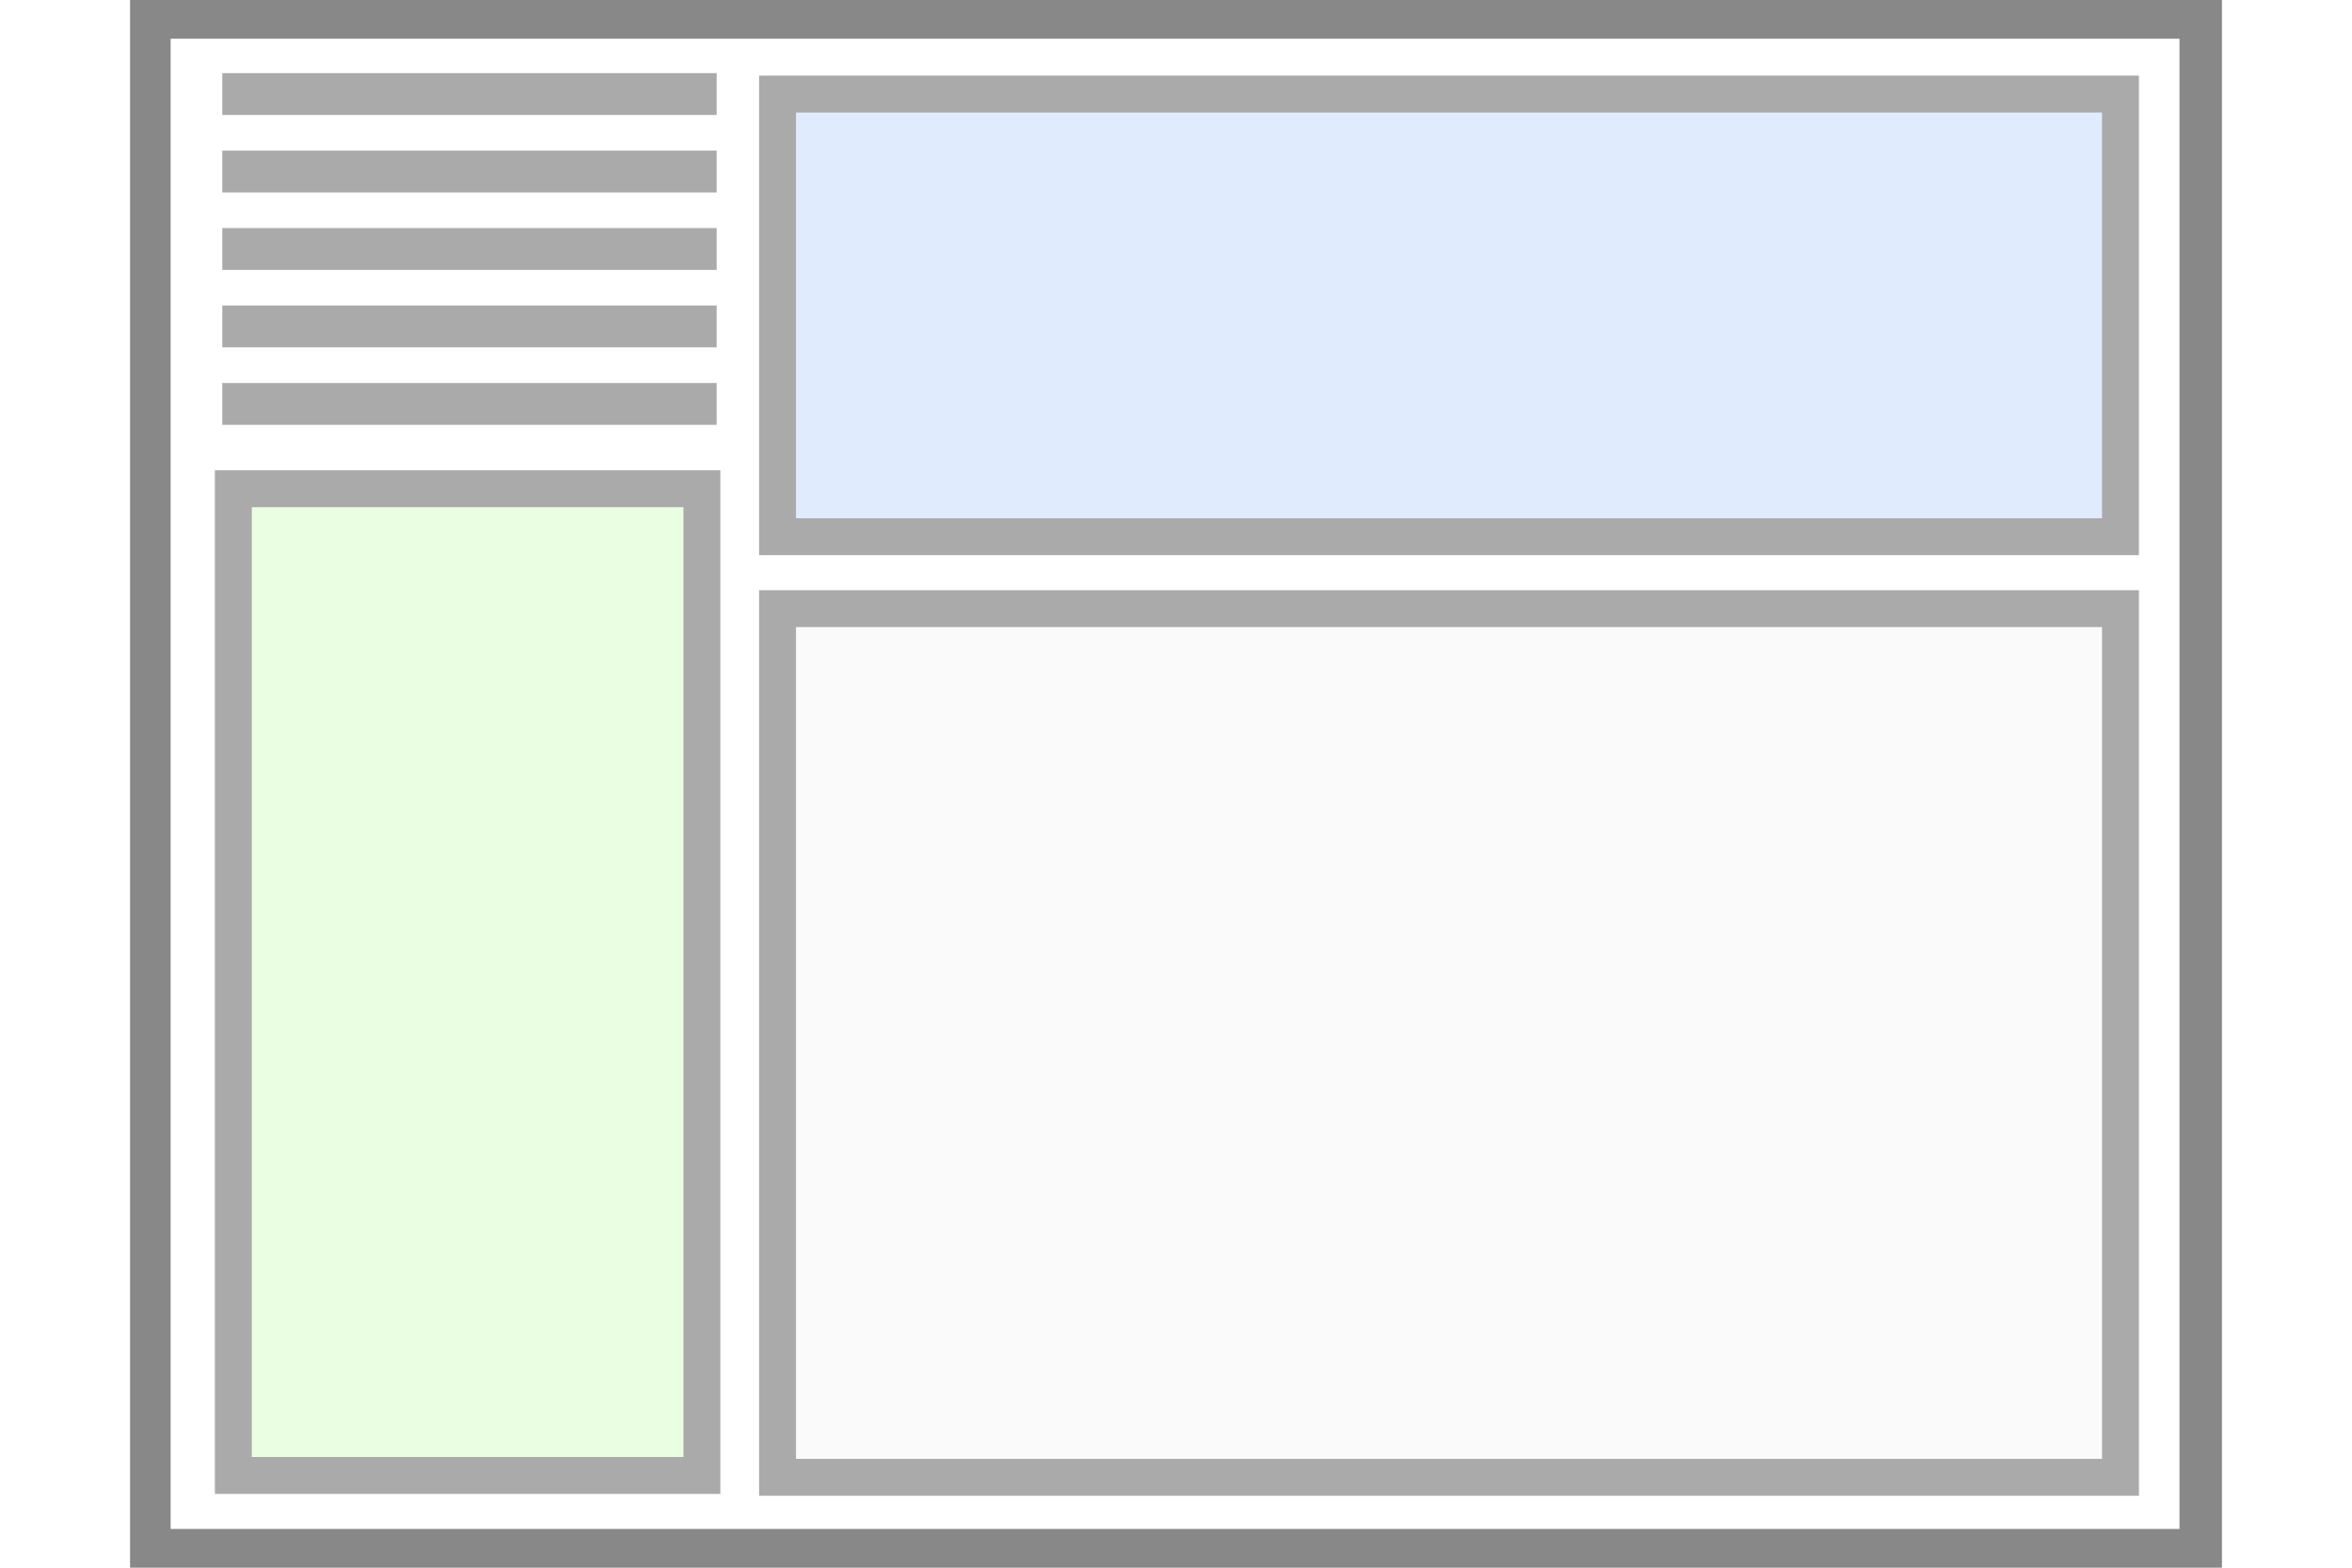
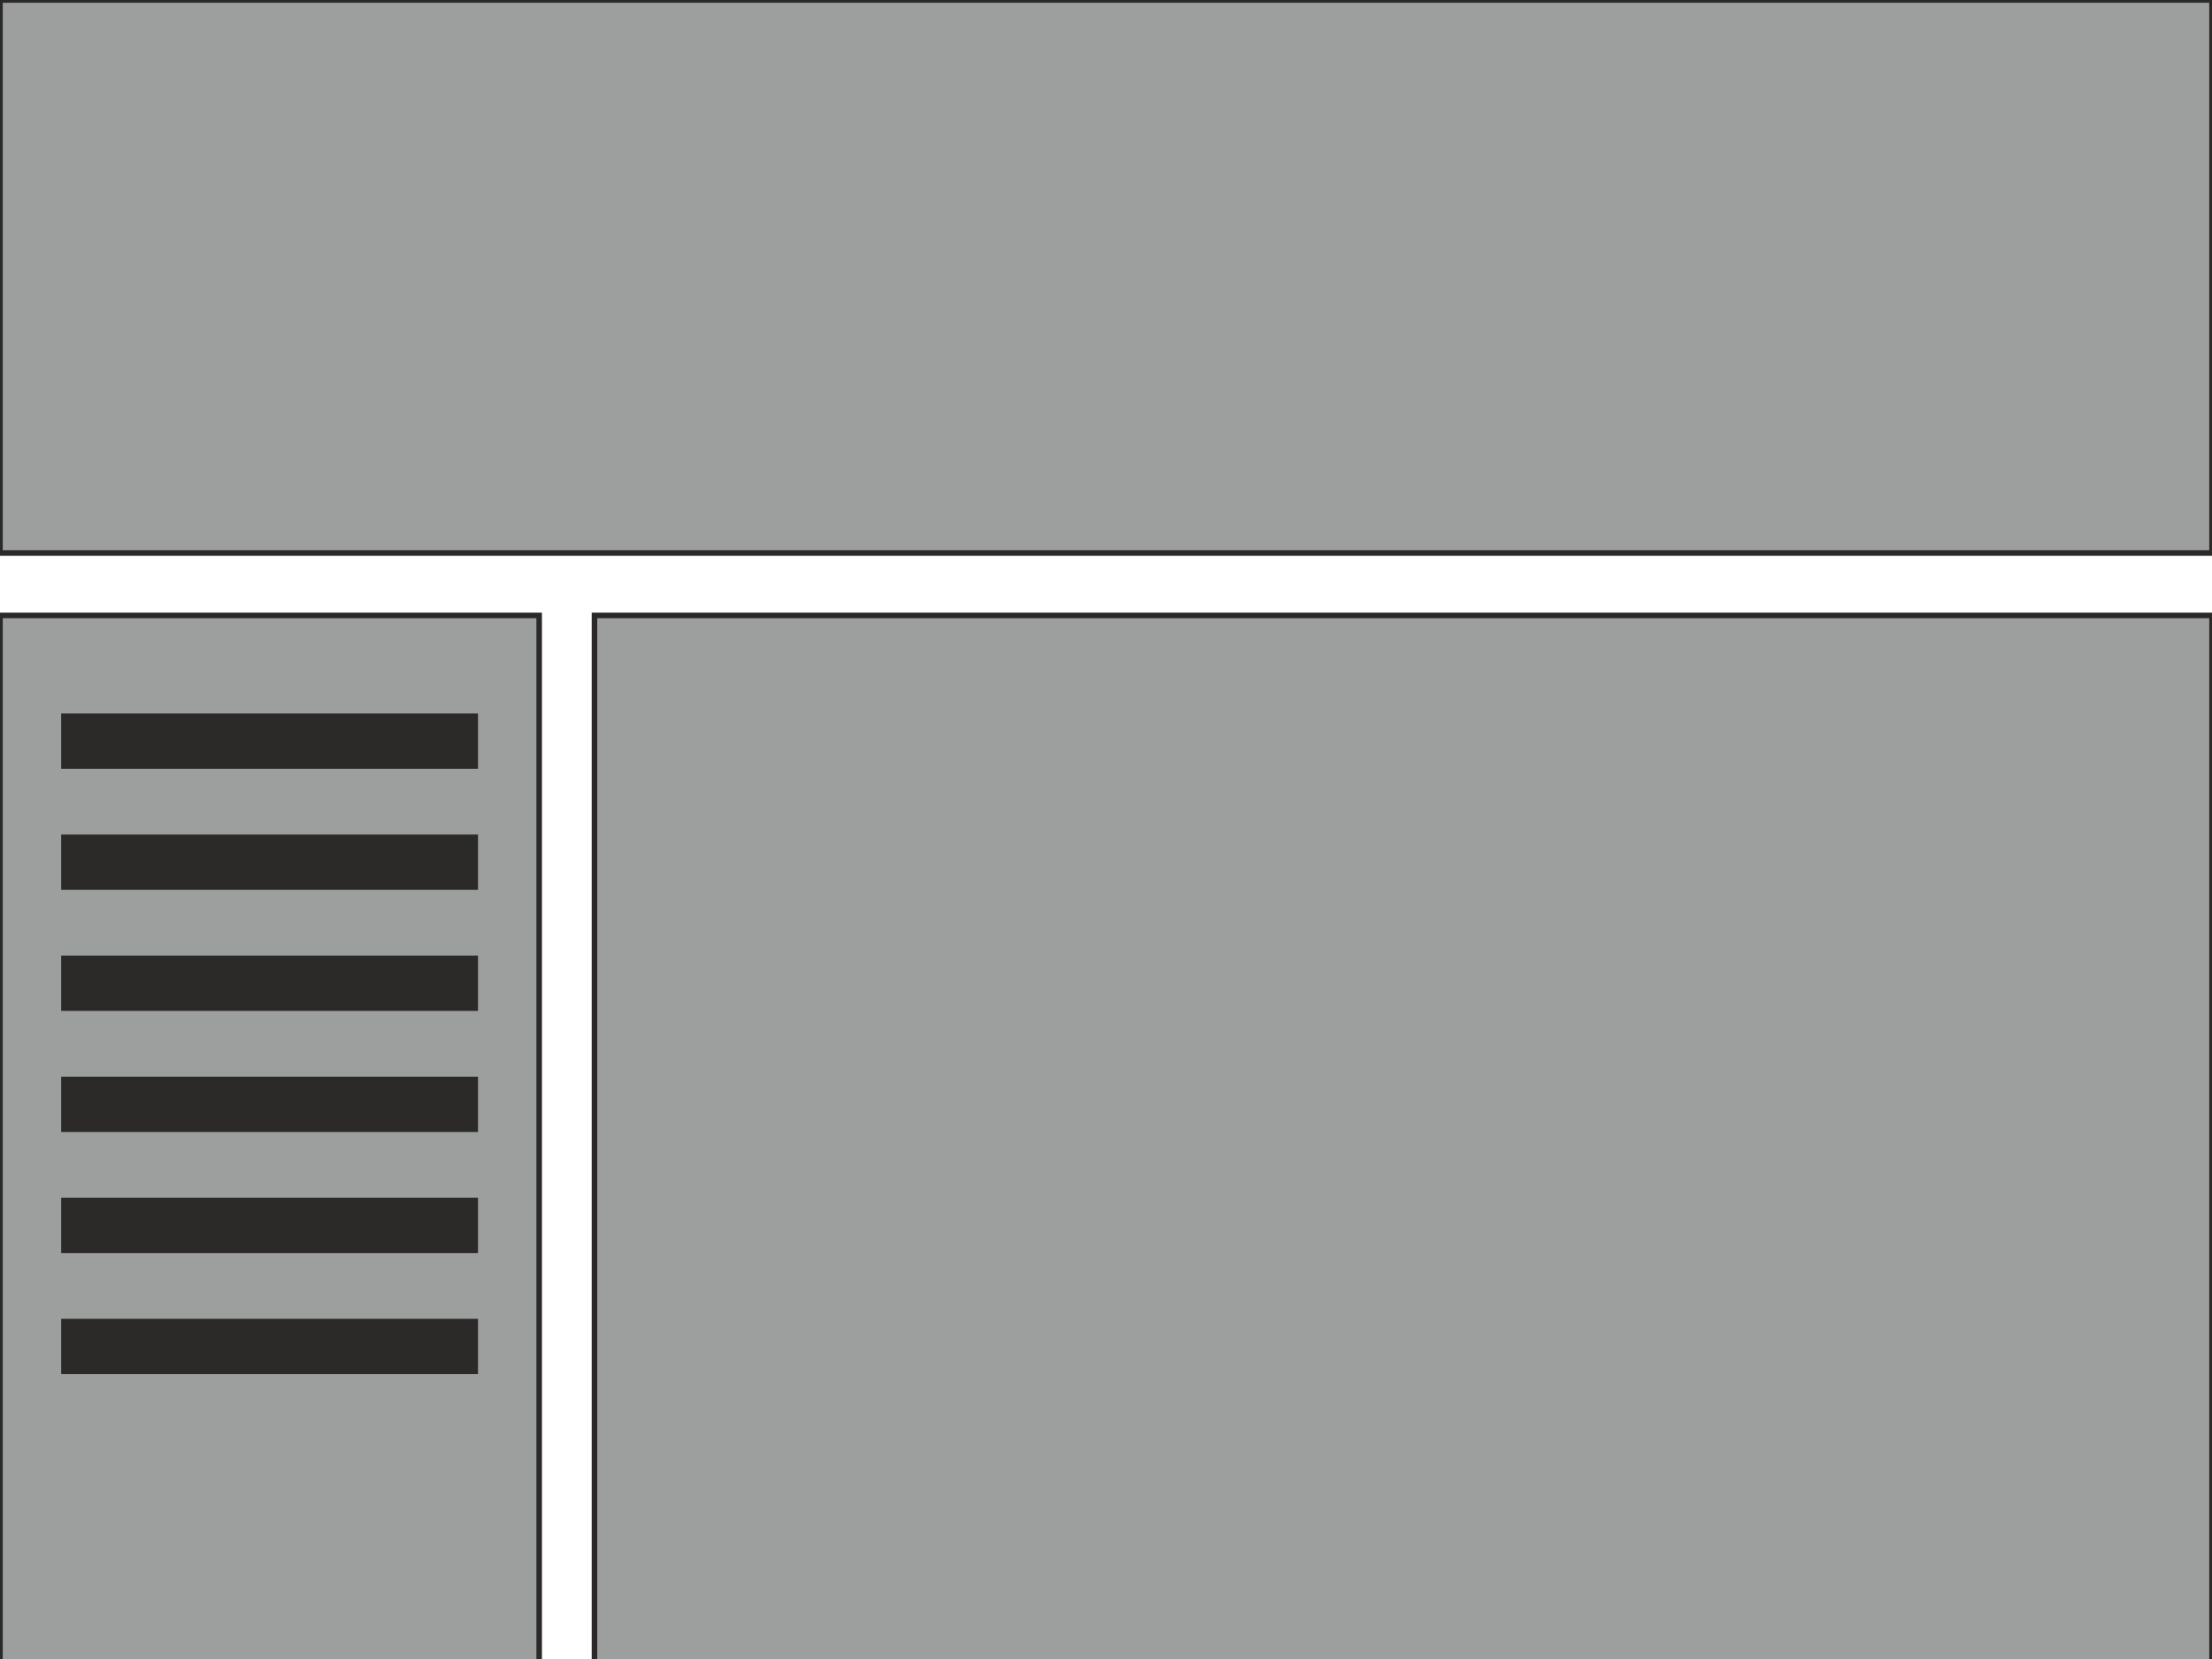
- <svg xmlns="http://www.w3.org/2000/svg" version="1.1" id="Ebene_1" width="48px" height="32px" viewBox="0 0 113.4 85" style="enable-background:new 0 0 113.4 85;" xml:space="preserve">
-   <style type="text/css">
- 	.st0{fill:#888888;}
- 	.st1{fill:#EAFEE2;stroke:#AAAAAA;stroke-width:2;stroke-miterlimit:10;}
- 	.st2{fill:#E1EBFE;stroke:#AAAAAA;stroke-width:2;stroke-miterlimit:10;}
- 	.st3{fill:#FAFAFA;stroke:#AAAAAA;stroke-width:2;stroke-miterlimit:10;}
- 	.st4{fill:none;stroke:#AAAAAA;stroke-width:2.268;stroke-miterlimit:10;}
- </style>
-   <g>
-     <path class="st0" d="M2.2,2.1h108.9v80.8H2.2V2.1 M0,0v85h113.4V0H0L0,0z" />
-   </g>
-   <rect x="5.6" y="26.5" class="st1" width="25.4" height="53.5" />
-   <rect x="35.1" y="5.1" class="st2" width="72.8" height="24" />
-   <rect x="35.1" y="33" class="st3" width="72.8" height="47.1" />
-   <g>
-     <line class="st4" x1="5" y1="21.9" x2="31.8" y2="21.9" />
-     <line class="st4" x1="5" y1="17.7" x2="31.8" y2="17.7" />
-     <line class="st4" x1="5" y1="13.5" x2="31.8" y2="13.5" />
-     <line class="st4" x1="5" y1="9.3" x2="31.8" y2="9.3" />
-     <line class="st4" x1="5" y1="5.1" x2="31.8" y2="5.1" />
+ <svg xmlns="http://www.w3.org/2000/svg" xml:space="preserve" width="80mm" height="60mm" version="1.0" shape-rendering="geometricPrecision" text-rendering="geometricPrecision" image-rendering="optimizeQuality" fill-rule="evenodd" clip-rule="evenodd" viewBox="0 0 8000 6000">
+   <g id="Ebene_x0020_1">
+     <rect fill="#9D9E9E" stroke="#2B2A29" stroke-width="20" stroke-miterlimit="22.926" x="0" y="2225.8" width="1950" height="3800" />
+     <rect fill="#9D9E9E" stroke="#2B2A29" stroke-width="20" stroke-miterlimit="22.926" x="0" y="-0" width="8000" height="2000" />
+     <rect fill="#9D9E9E" stroke="#2B2A29" stroke-width="20" stroke-miterlimit="22.926" x="2150" y="2225.8" width="5850" height="3800" />
+     <line fill="none" stroke="#2B2A29" stroke-width="200" stroke-miterlimit="22.926" x1="221.25" y1="2680.38" x2="1728.75" y2="2680.38" />
+     <line fill="none" stroke="#2B2A29" stroke-width="200" stroke-miterlimit="22.926" x1="221.25" y1="3118.23" x2="1728.75" y2="3118.23" />
+     <line fill="none" stroke="#2B2A29" stroke-width="200" stroke-miterlimit="22.926" x1="221.25" y1="3556.09" x2="1728.75" y2="3556.09" />
+     <line fill="none" stroke="#2B2A29" stroke-width="200" stroke-miterlimit="22.926" x1="221.25" y1="3993.94" x2="1728.75" y2="3993.94" />
+     <line fill="none" stroke="#2B2A29" stroke-width="200" stroke-miterlimit="22.926" x1="221.25" y1="4431.8" x2="1728.75" y2="4431.8" />
+     <line fill="none" stroke="#2B2A29" stroke-width="200" stroke-miterlimit="22.926" x1="221.25" y1="4869.66" x2="1728.75" y2="4869.66" />
  </g>
</svg>
